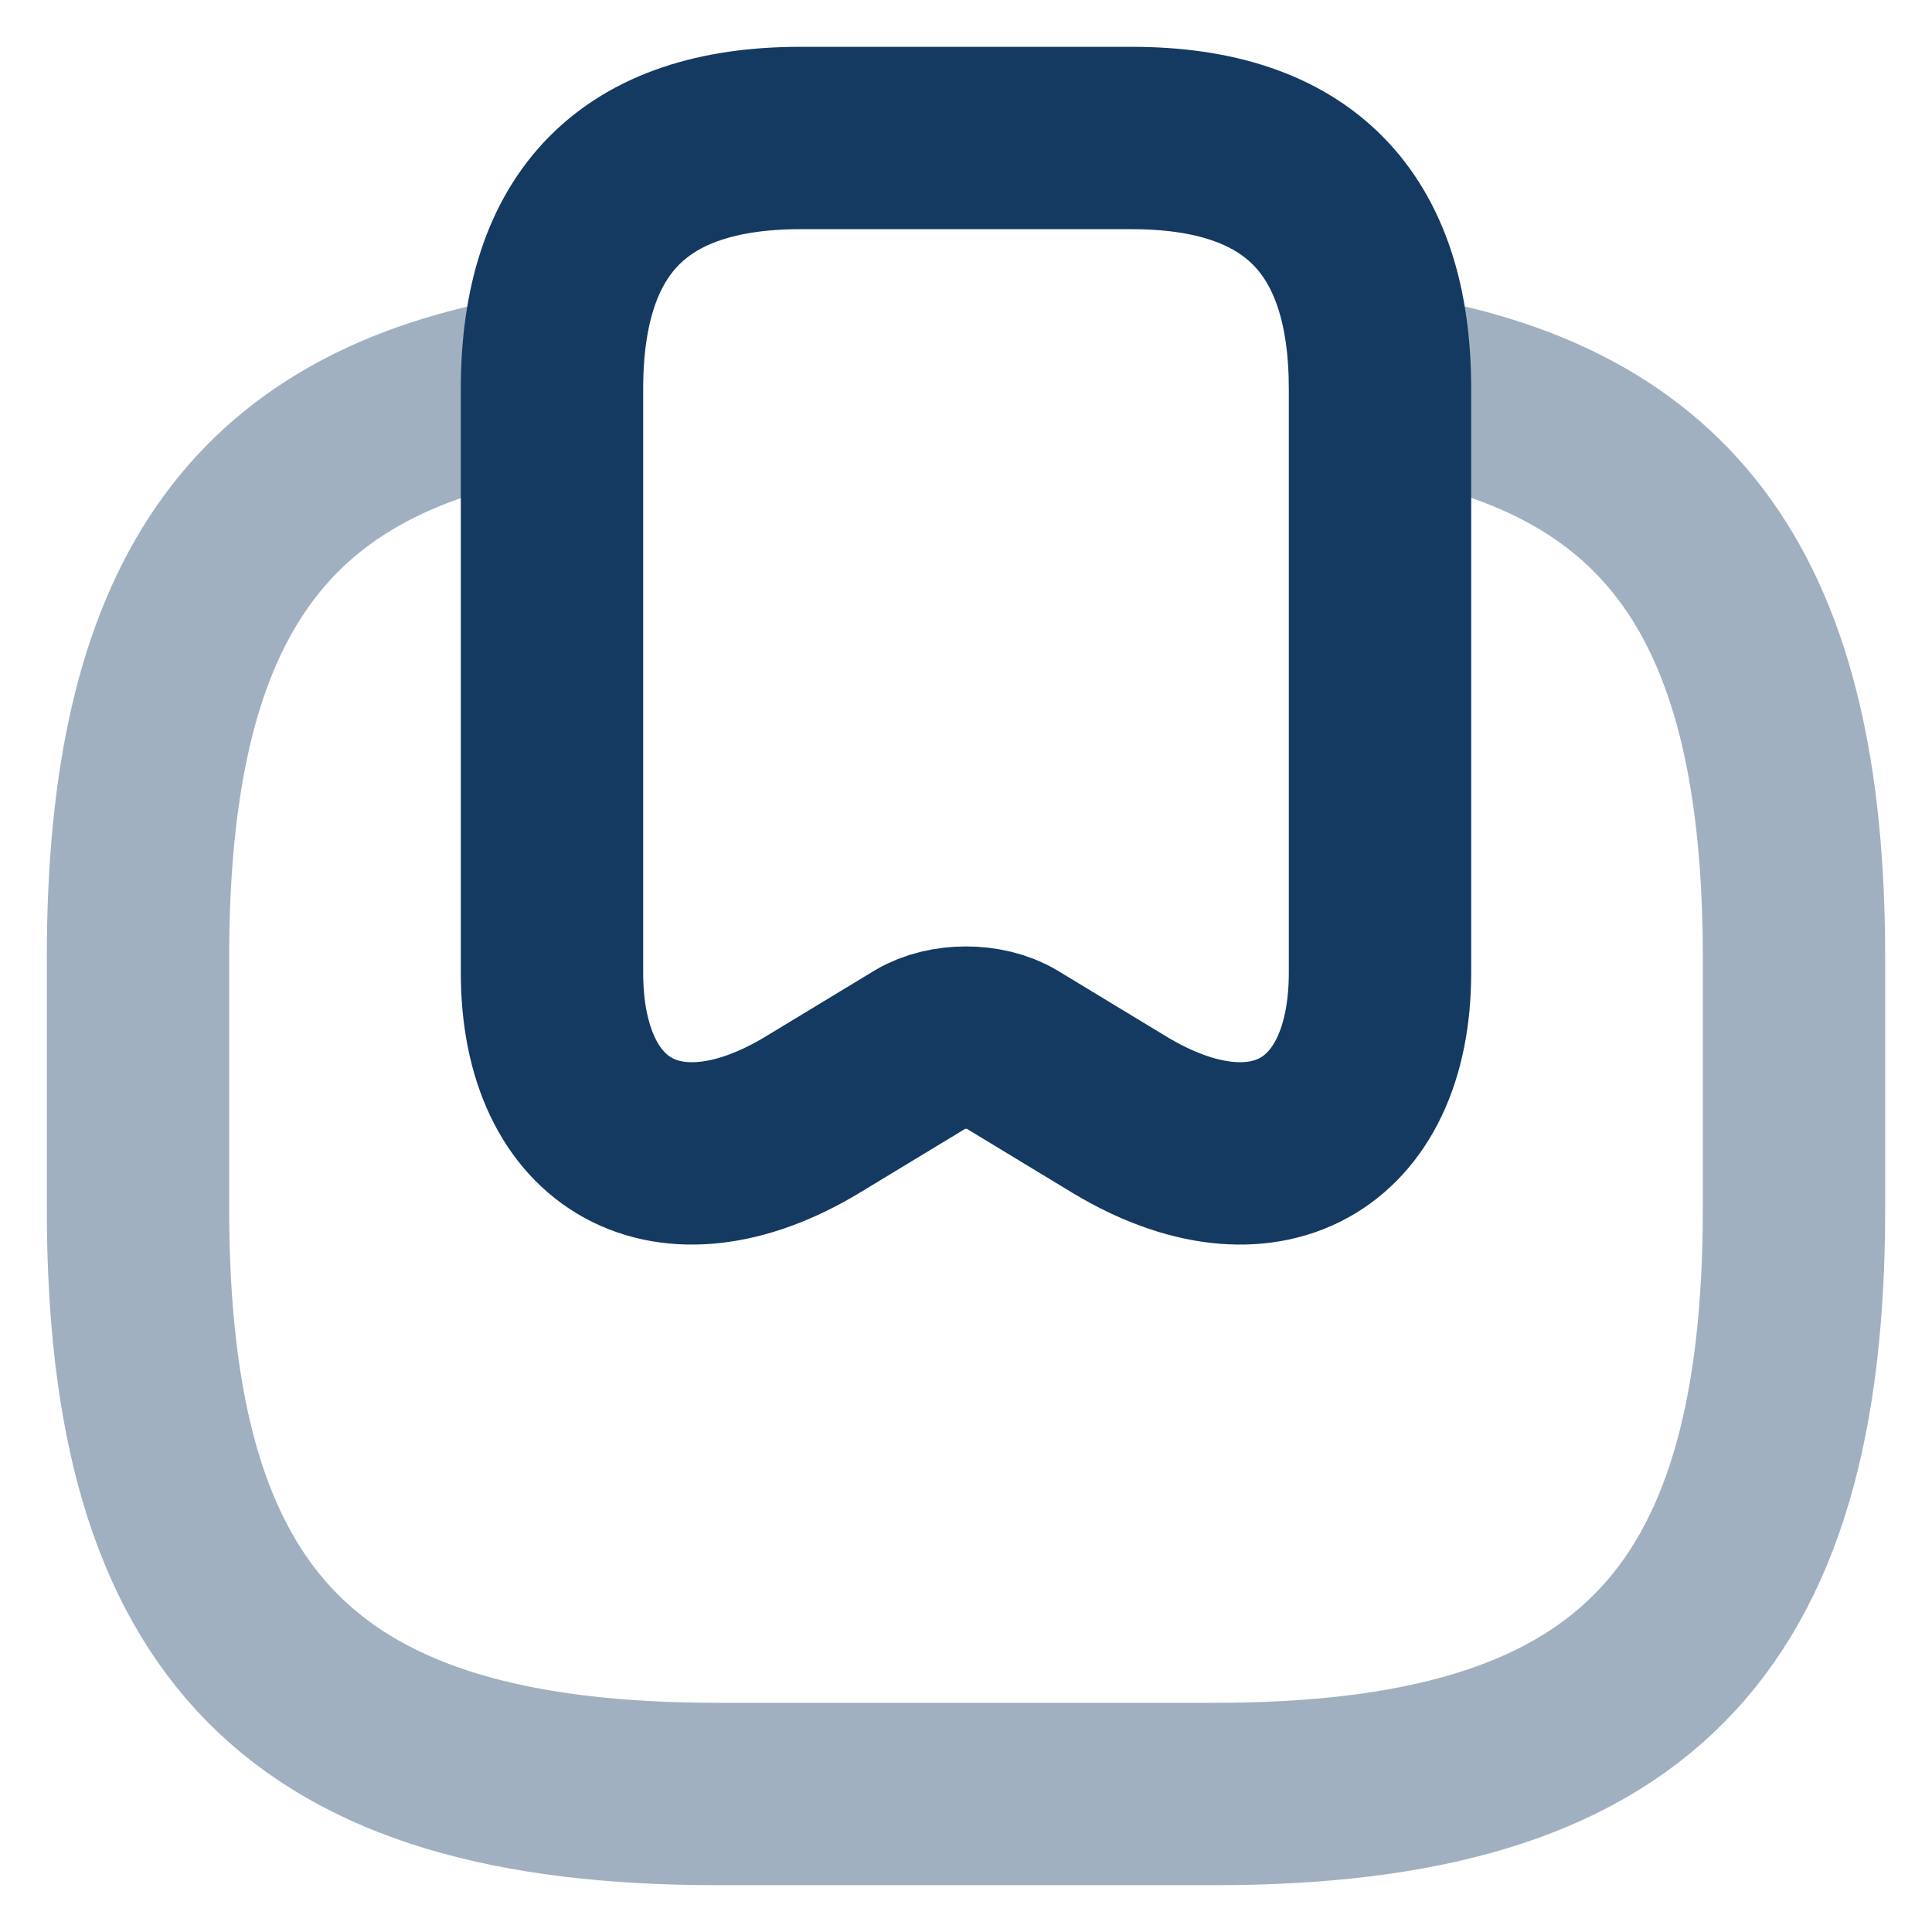
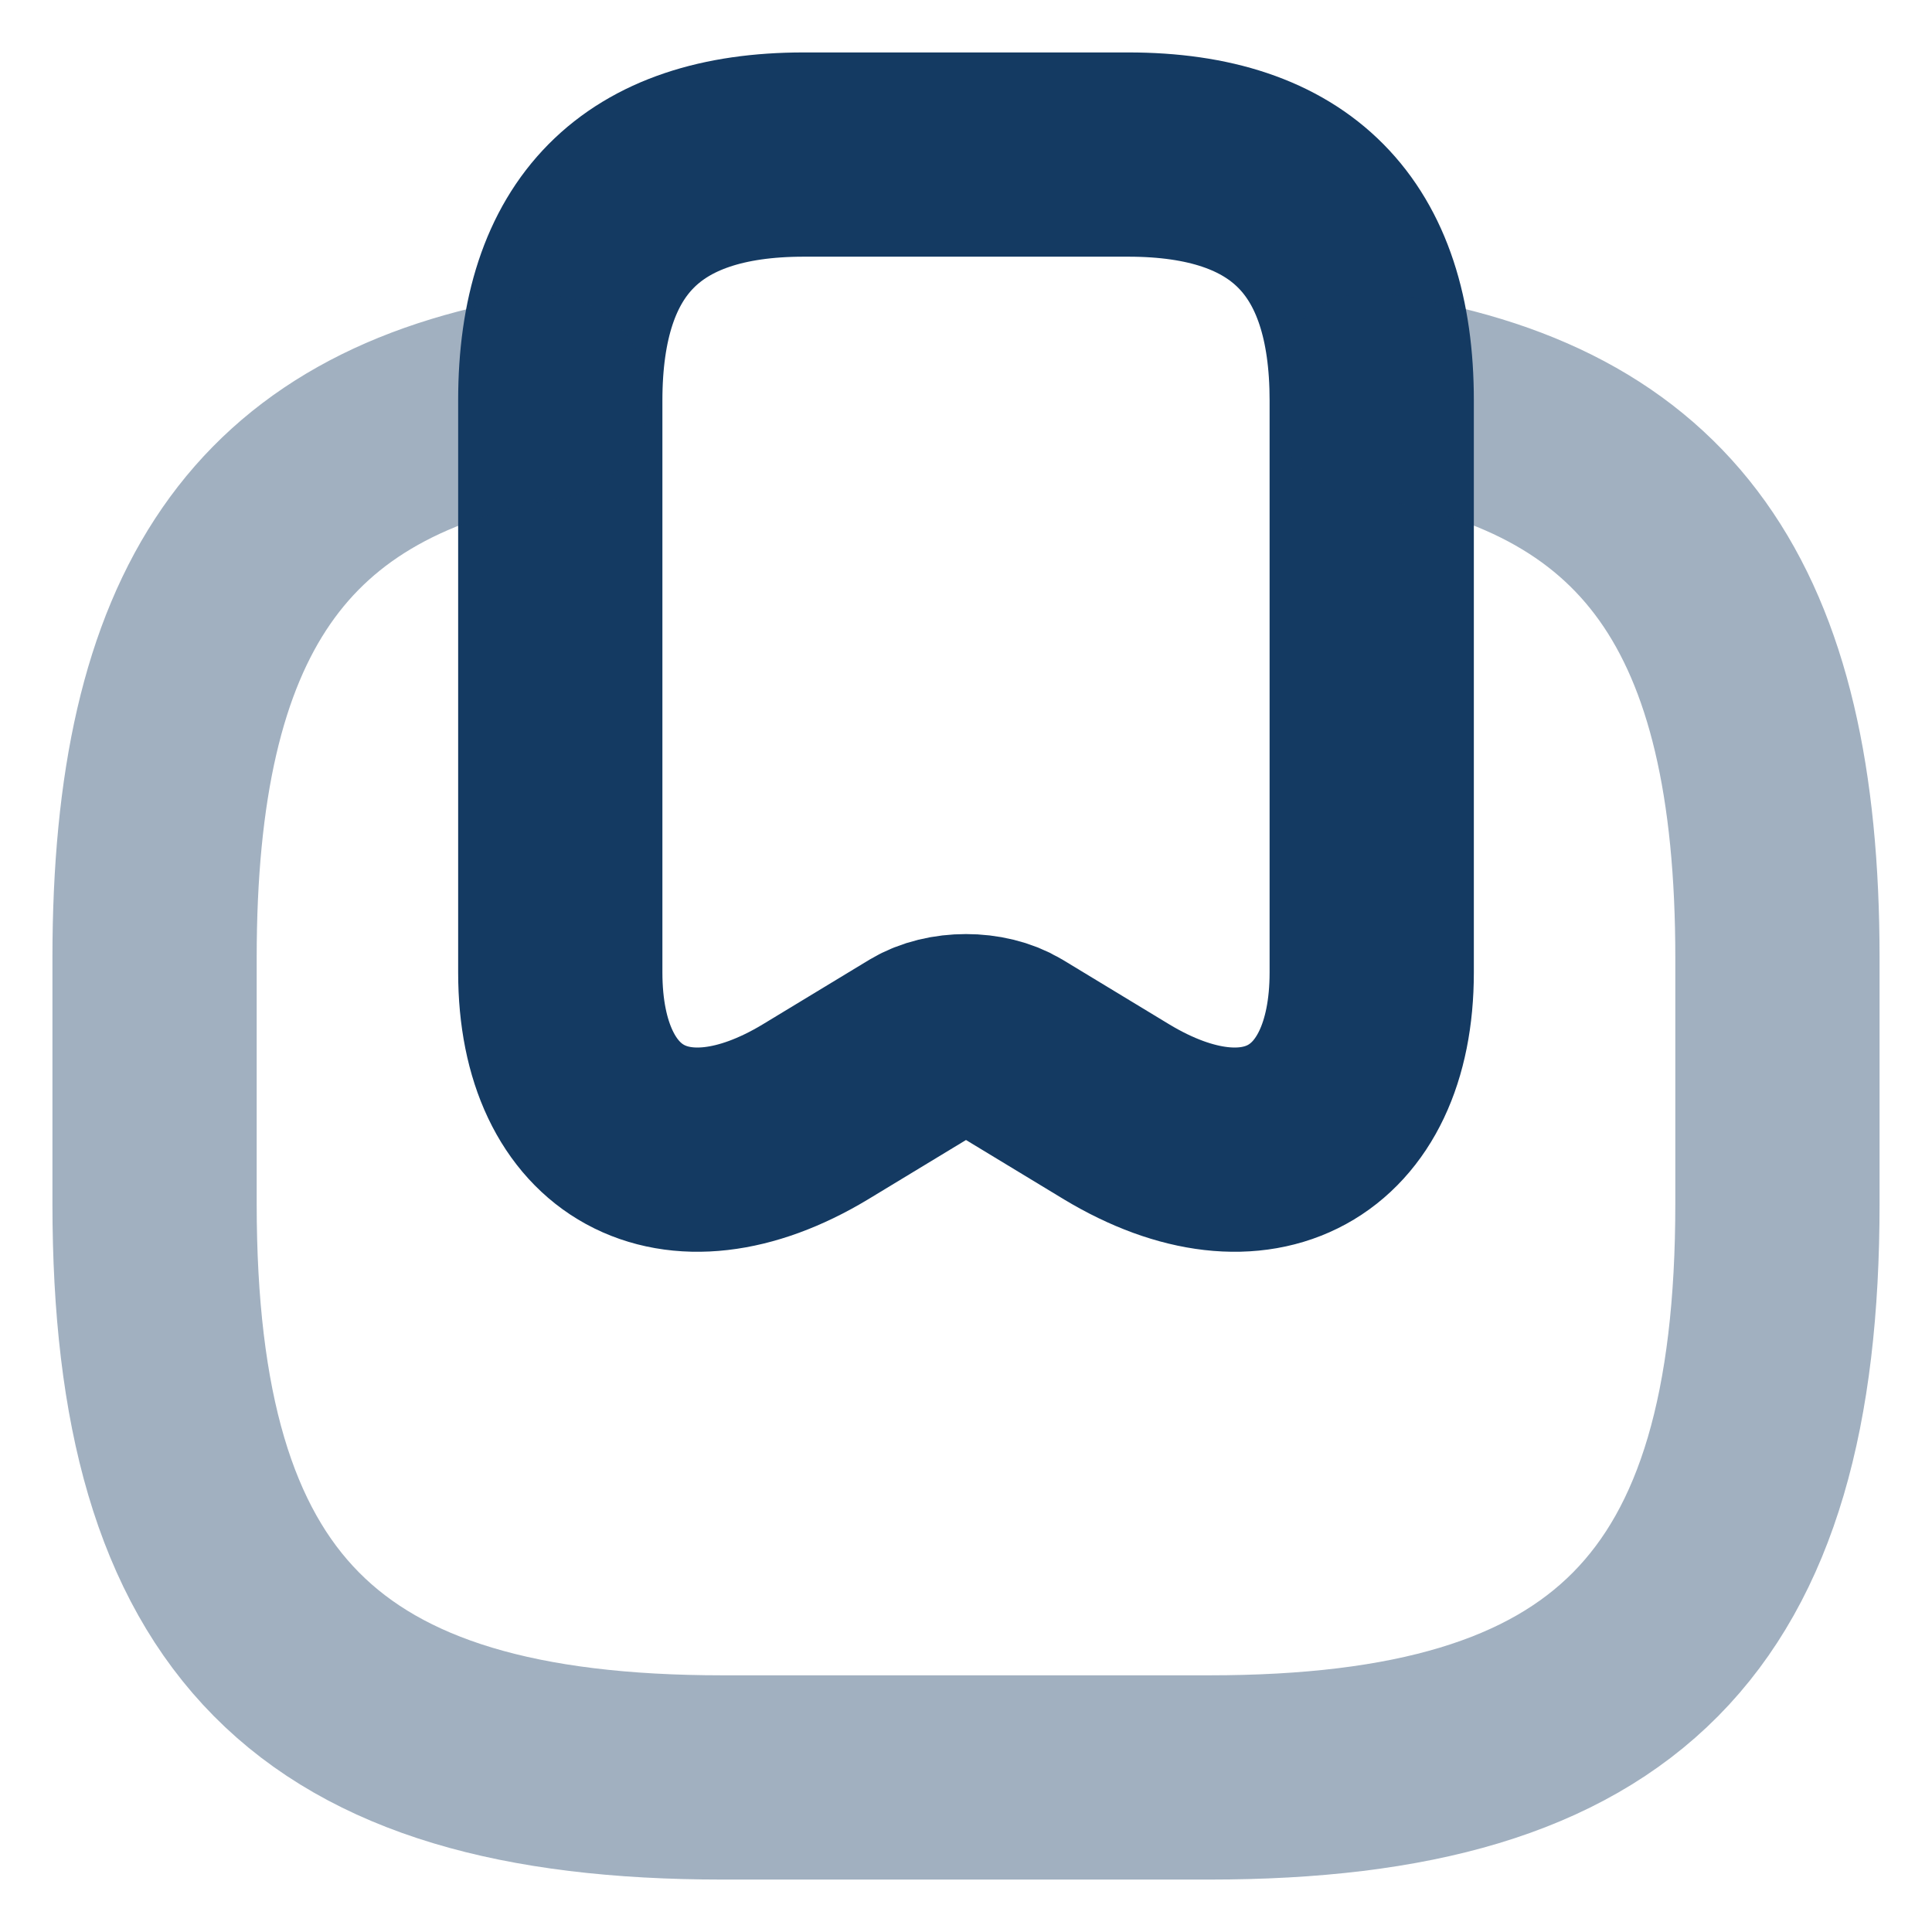
- <svg xmlns="http://www.w3.org/2000/svg" width="28" height="28" viewBox="0 0 28 28" fill="none">
-   <path d="M16.4 2C18.8 2 20 3.212 20 5.636V14.096C20 16.484 18.308 17.408 16.232 16.16L14.648 15.2C14.288 14.984 13.712 14.984 13.352 15.2L11.768 16.16C9.692 17.408 8 16.484 8 14.096V5.636C8 3.212 9.2 2 11.6 2H16.4Z" stroke="#143A62" stroke-width="2.643" stroke-linecap="round" stroke-linejoin="round" />
-   <path opacity="0.4" d="M7.784 5.588C3.692 6.272 2 8.792 2 13.88V17.516C2 23.576 4.4 26 10.4 26H17.6C23.6 26 26 23.576 26 17.516V13.88C26 8.708 24.248 6.176 20 5.552" stroke="#143A62" stroke-width="2.643" stroke-linecap="round" stroke-linejoin="round" />
+ <svg xmlns="http://www.w3.org/2000/svg" width="25" height="25" viewBox="0 0 25 25" fill="none">
+   <path d="M14.6 2C16.7 2 17.75 3.061 17.75 5.181V12.584C17.75 14.674 16.27 15.482 14.453 14.39L13.067 13.55C12.752 13.361 12.248 13.361 11.933 13.55L10.547 14.39C8.731 15.482 7.25 14.674 7.25 12.584V5.181C7.25 3.061 8.3 2 10.4 2H14.6Z" stroke="#143A62" stroke-width="2.643" stroke-linecap="round" stroke-linejoin="round" />
+   <path opacity="0.4" d="M7.061 5.139C3.481 5.738 2 7.943 2 12.395V15.576C2 20.879 4.1 23 9.35 23H15.65C20.9 23 23 20.879 23 15.576V12.395C23 7.869 21.467 5.654 17.75 5.108" stroke="#143A62" stroke-width="2.643" stroke-linecap="round" stroke-linejoin="round" />
</svg>
